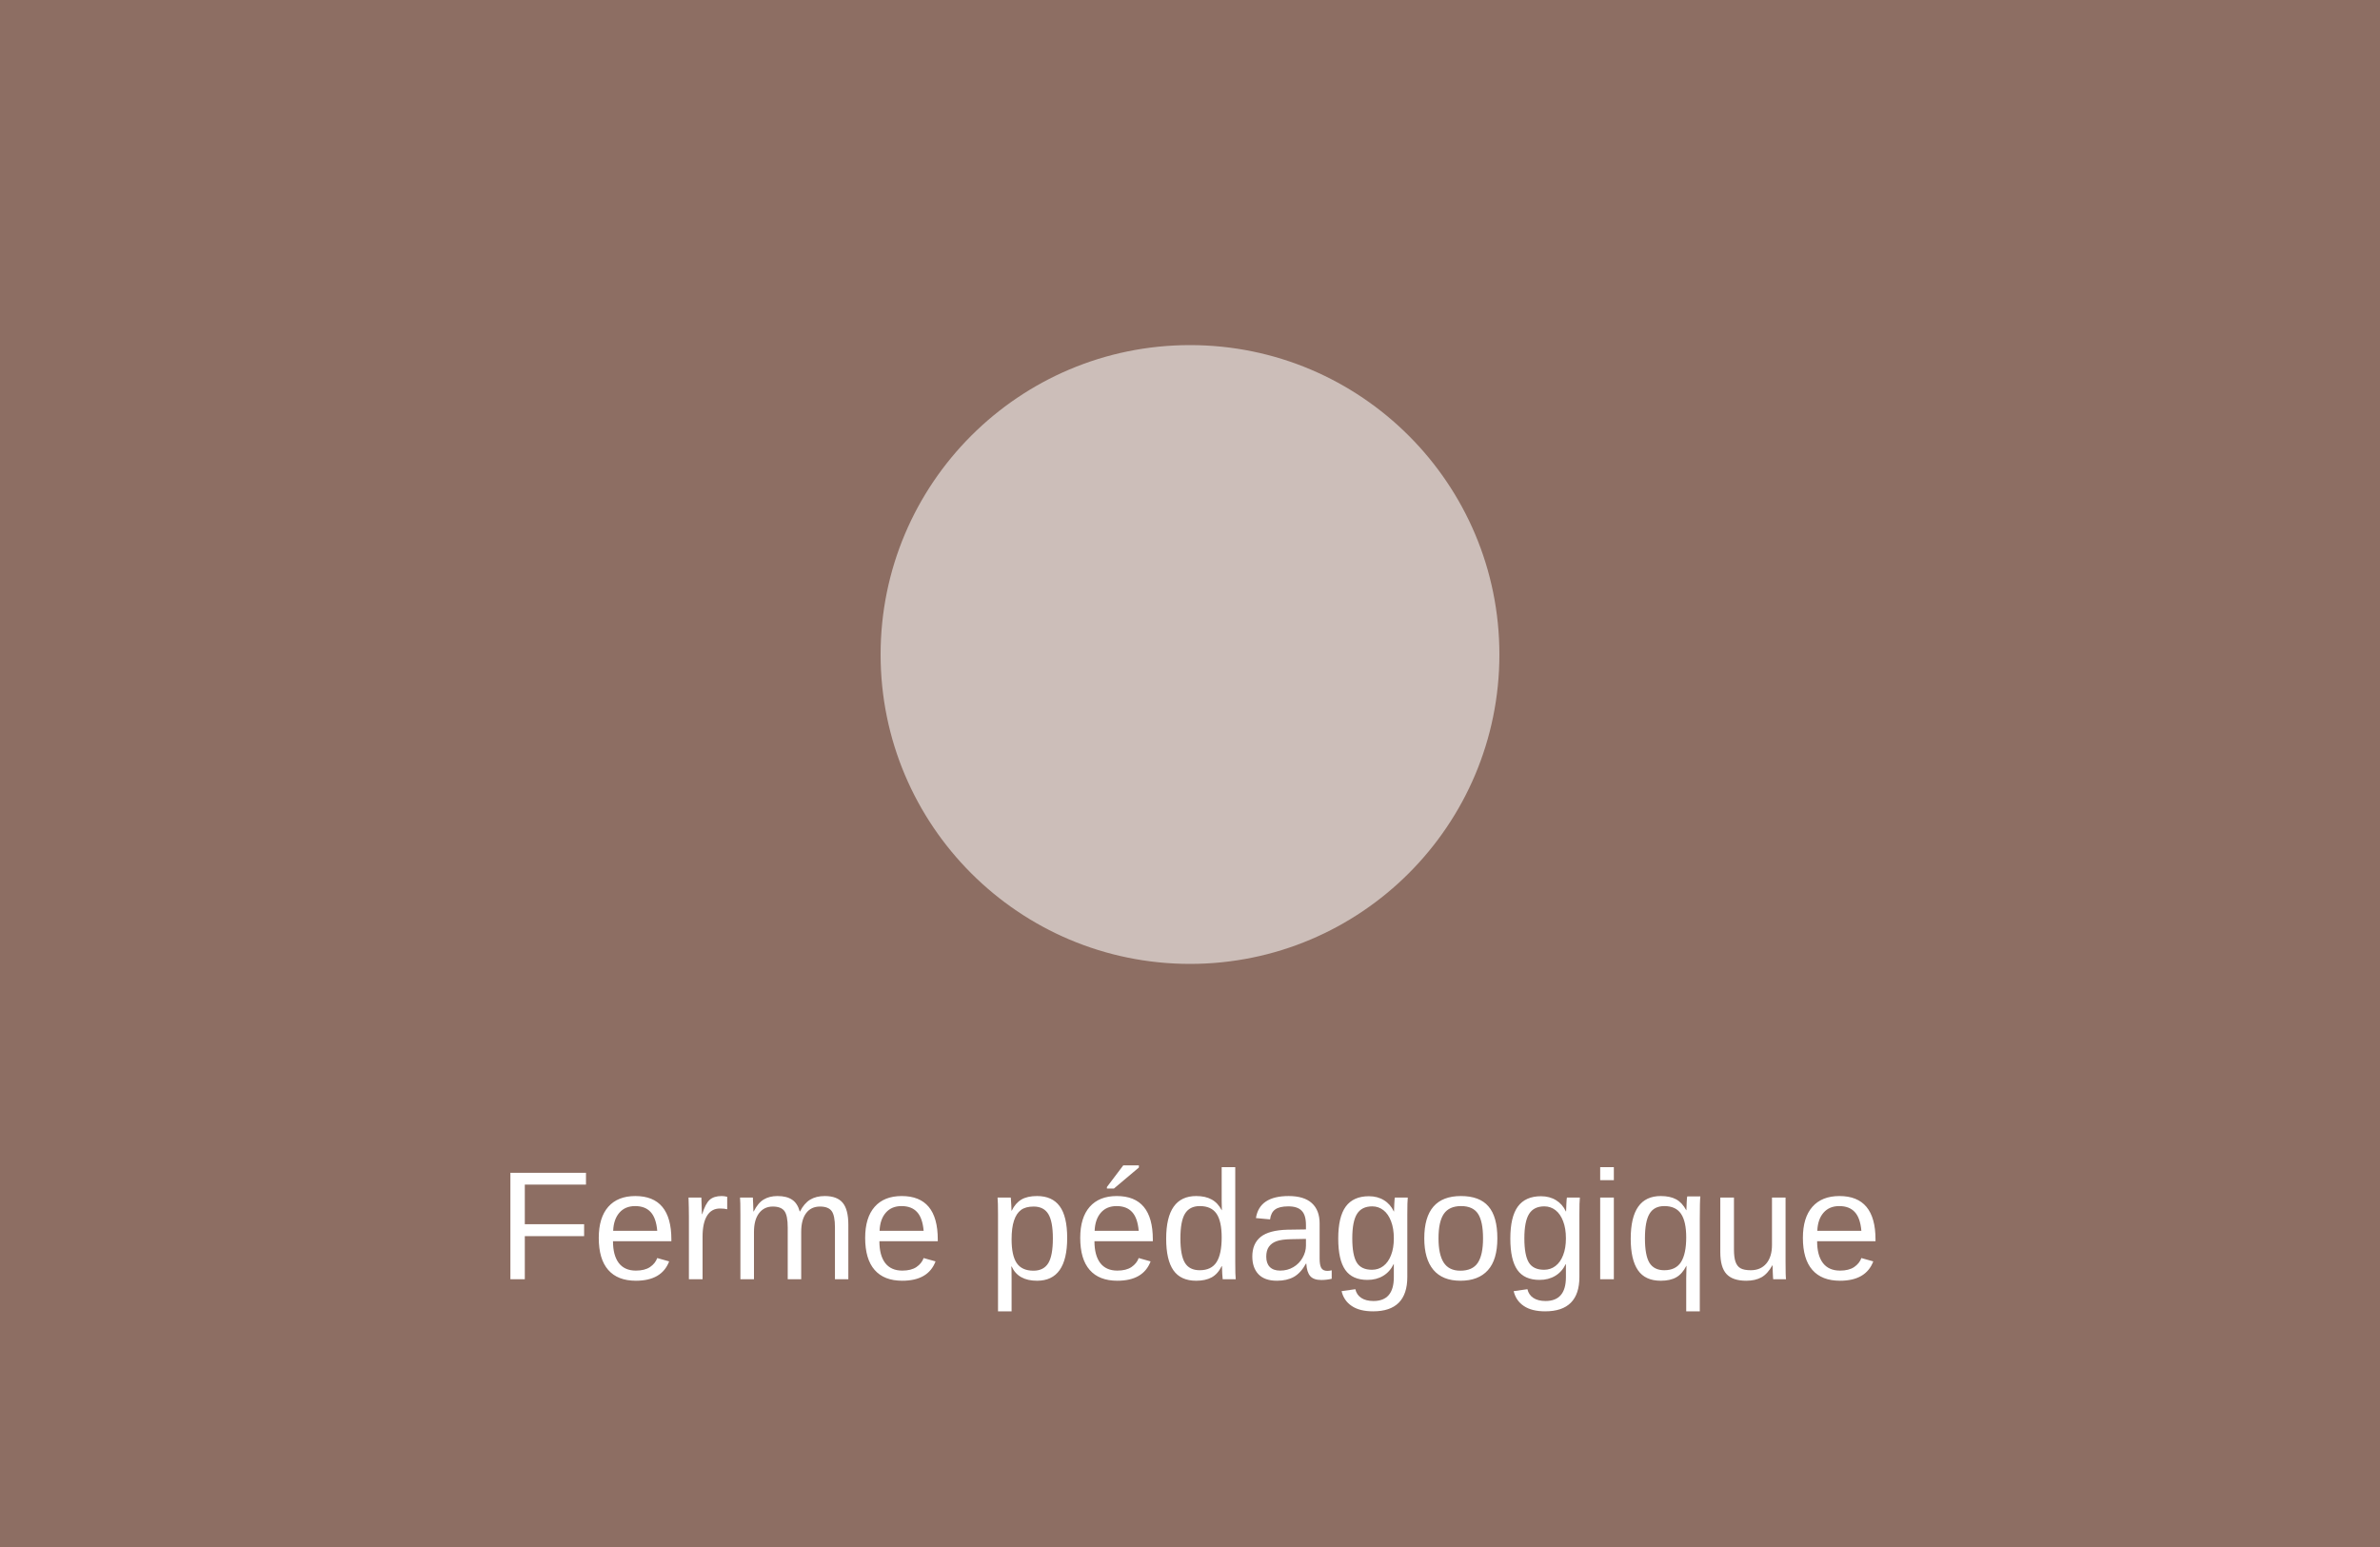
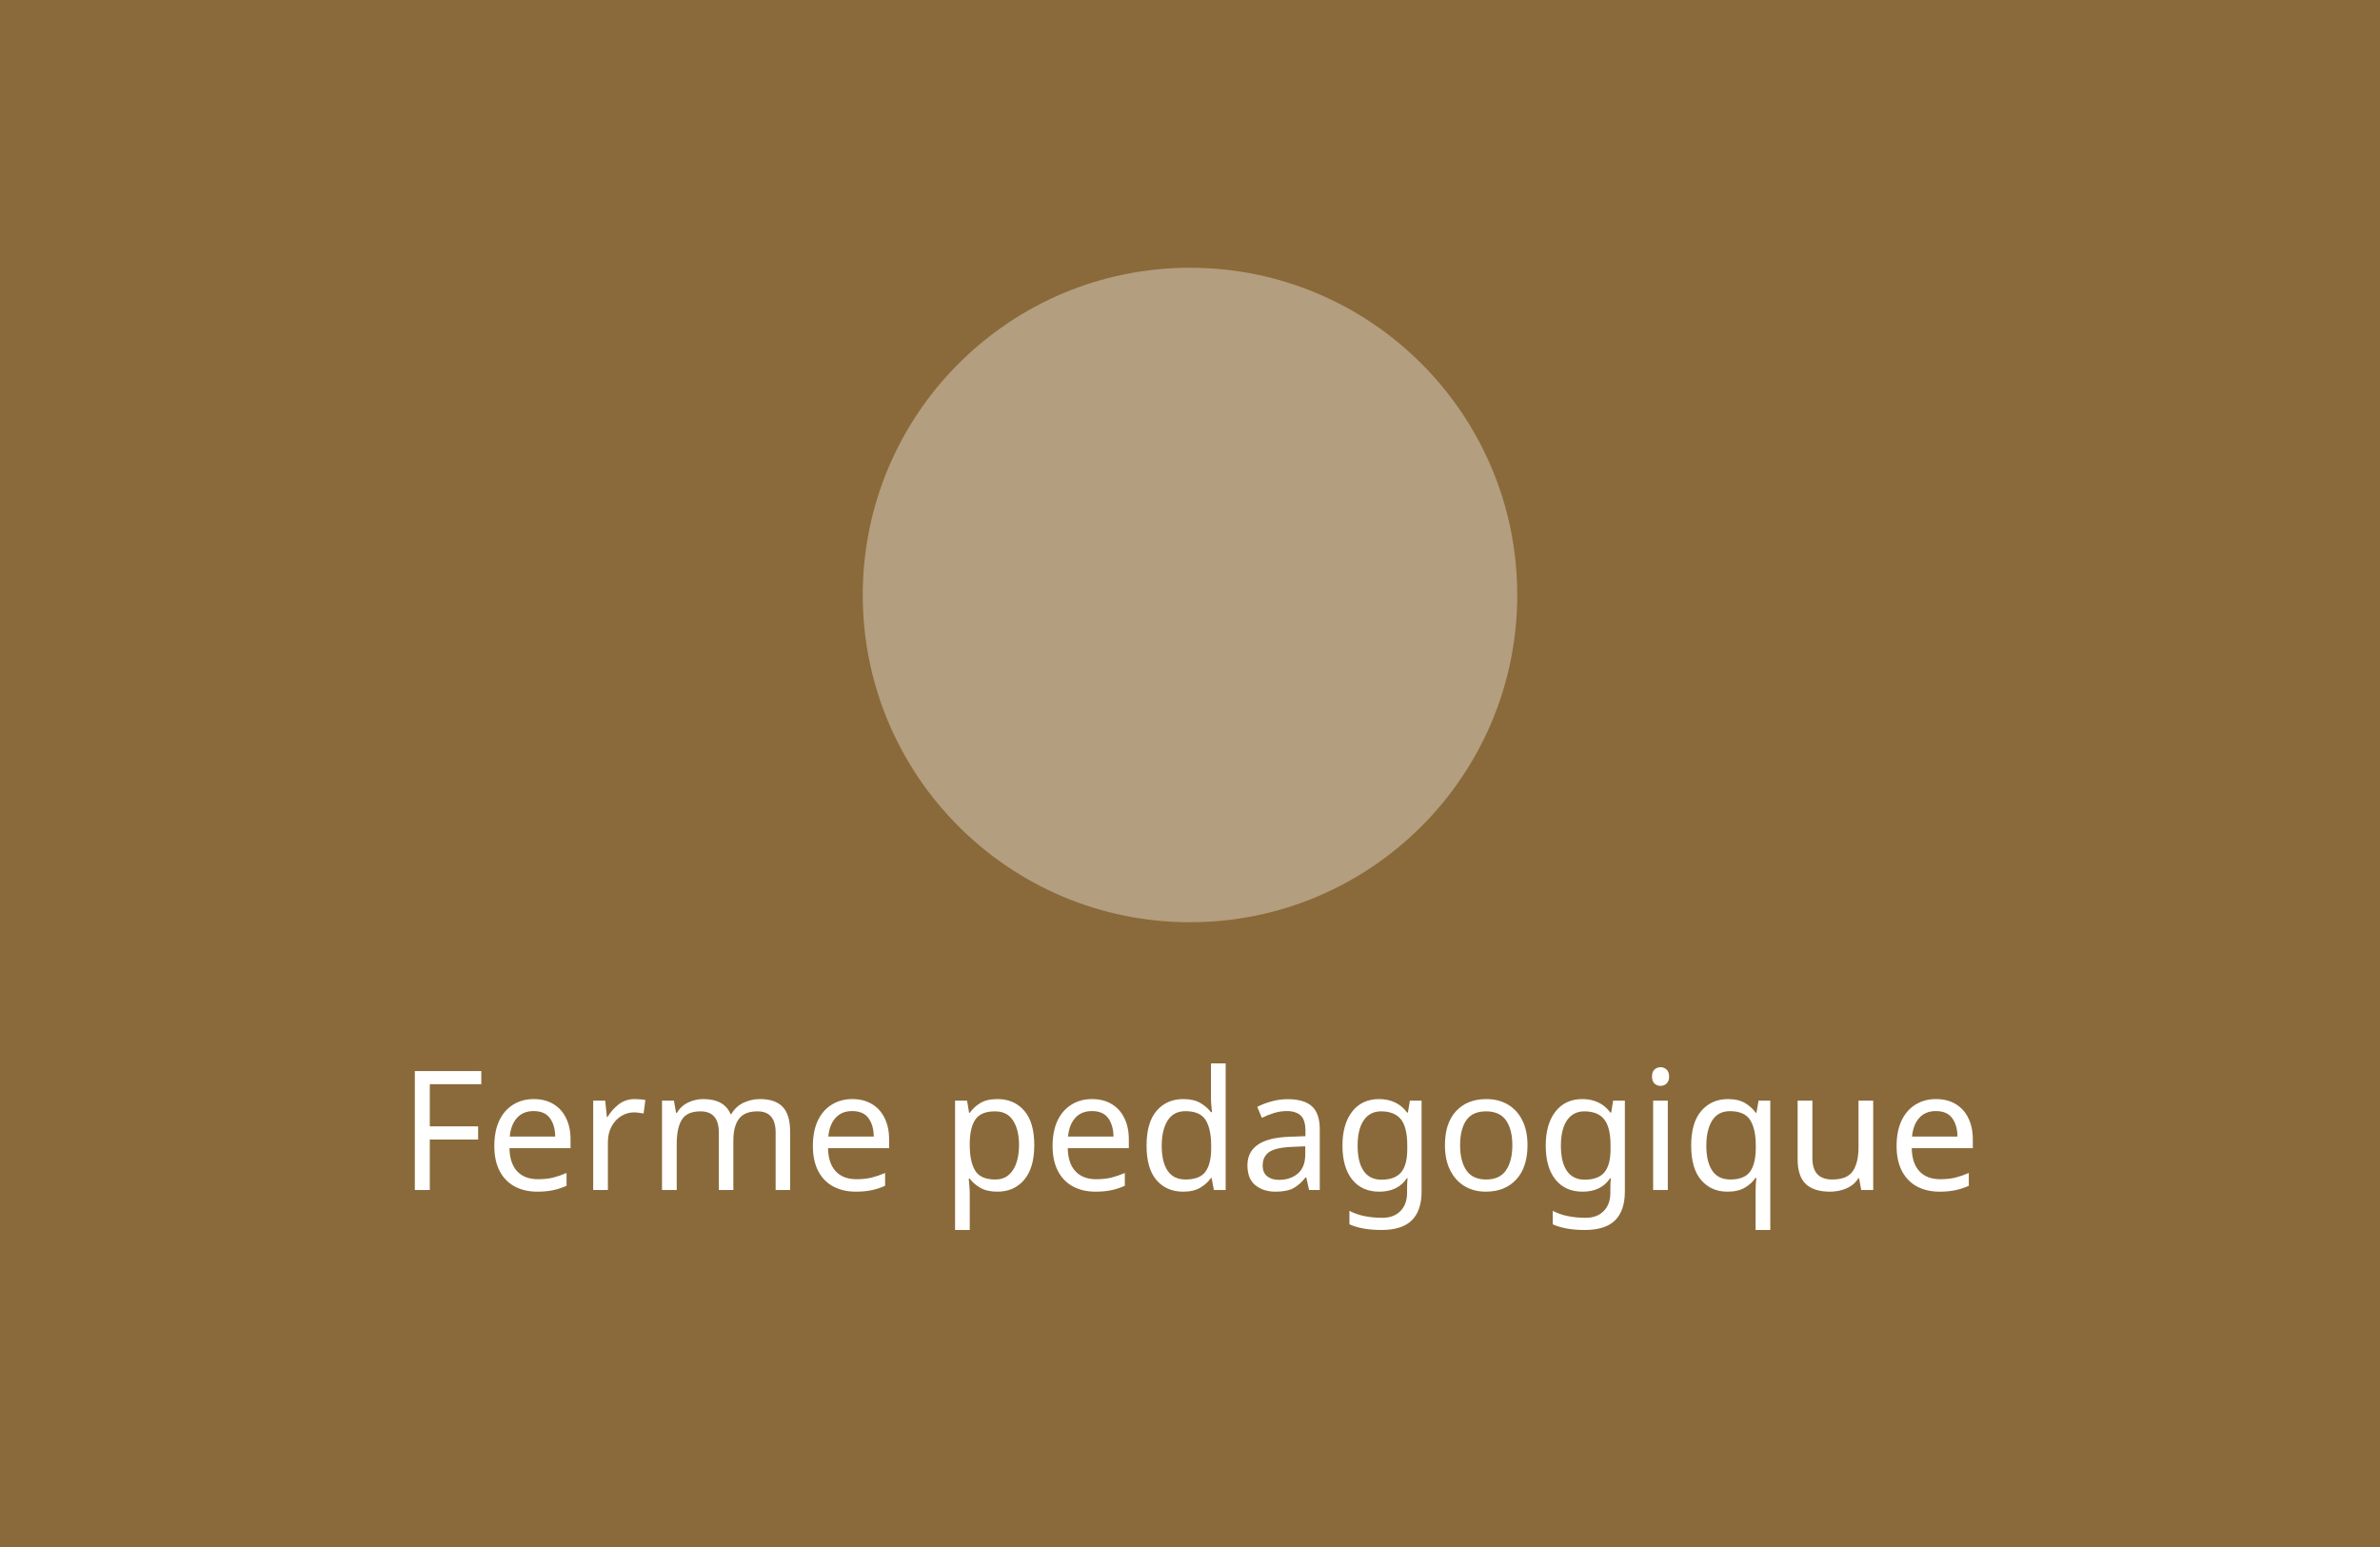
- <svg xmlns="http://www.w3.org/2000/svg" width="400" height="260" viewBox="0 0 400 260">
-   <rect width="400" height="260" fill="#8d6e63" />
-   <circle cx="200" cy="110" r="52" fill="#ffffff" fill-opacity="0.55" />
-   <text x="200" y="215" font-family="Arial, sans-serif" font-size="26" fill="#ffffff" text-anchor="middle">Ferme pédagogique</text>
+ <svg xmlns="http://www.w3.org/2000/svg" viewBox="0 0 400 260">
+   <rect width="400" height="260" fill="#8a6a3a" />
+   <circle cx="200" cy="100" r="55" fill="#ffffff" opacity="0.35" />
+   <text x="200" y="200" text-anchor="middle" font-family="sans-serif" font-size="28" fill="#ffffff">Ferme pedagogique</text>
</svg>
